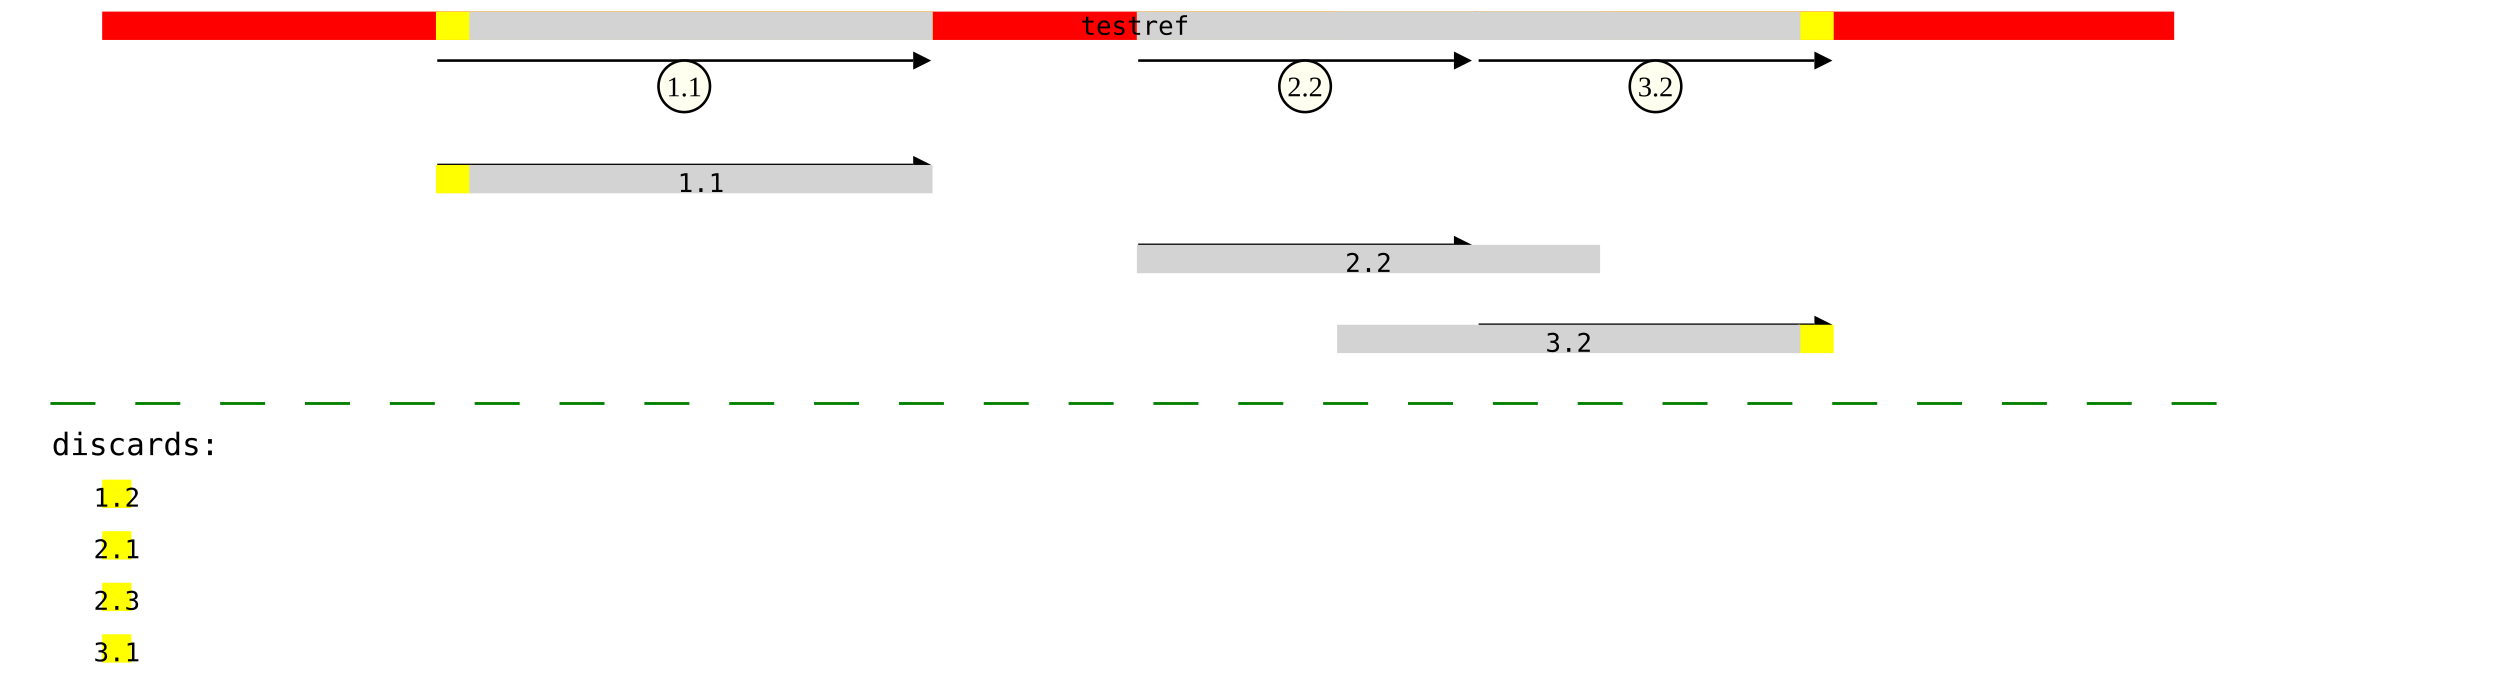
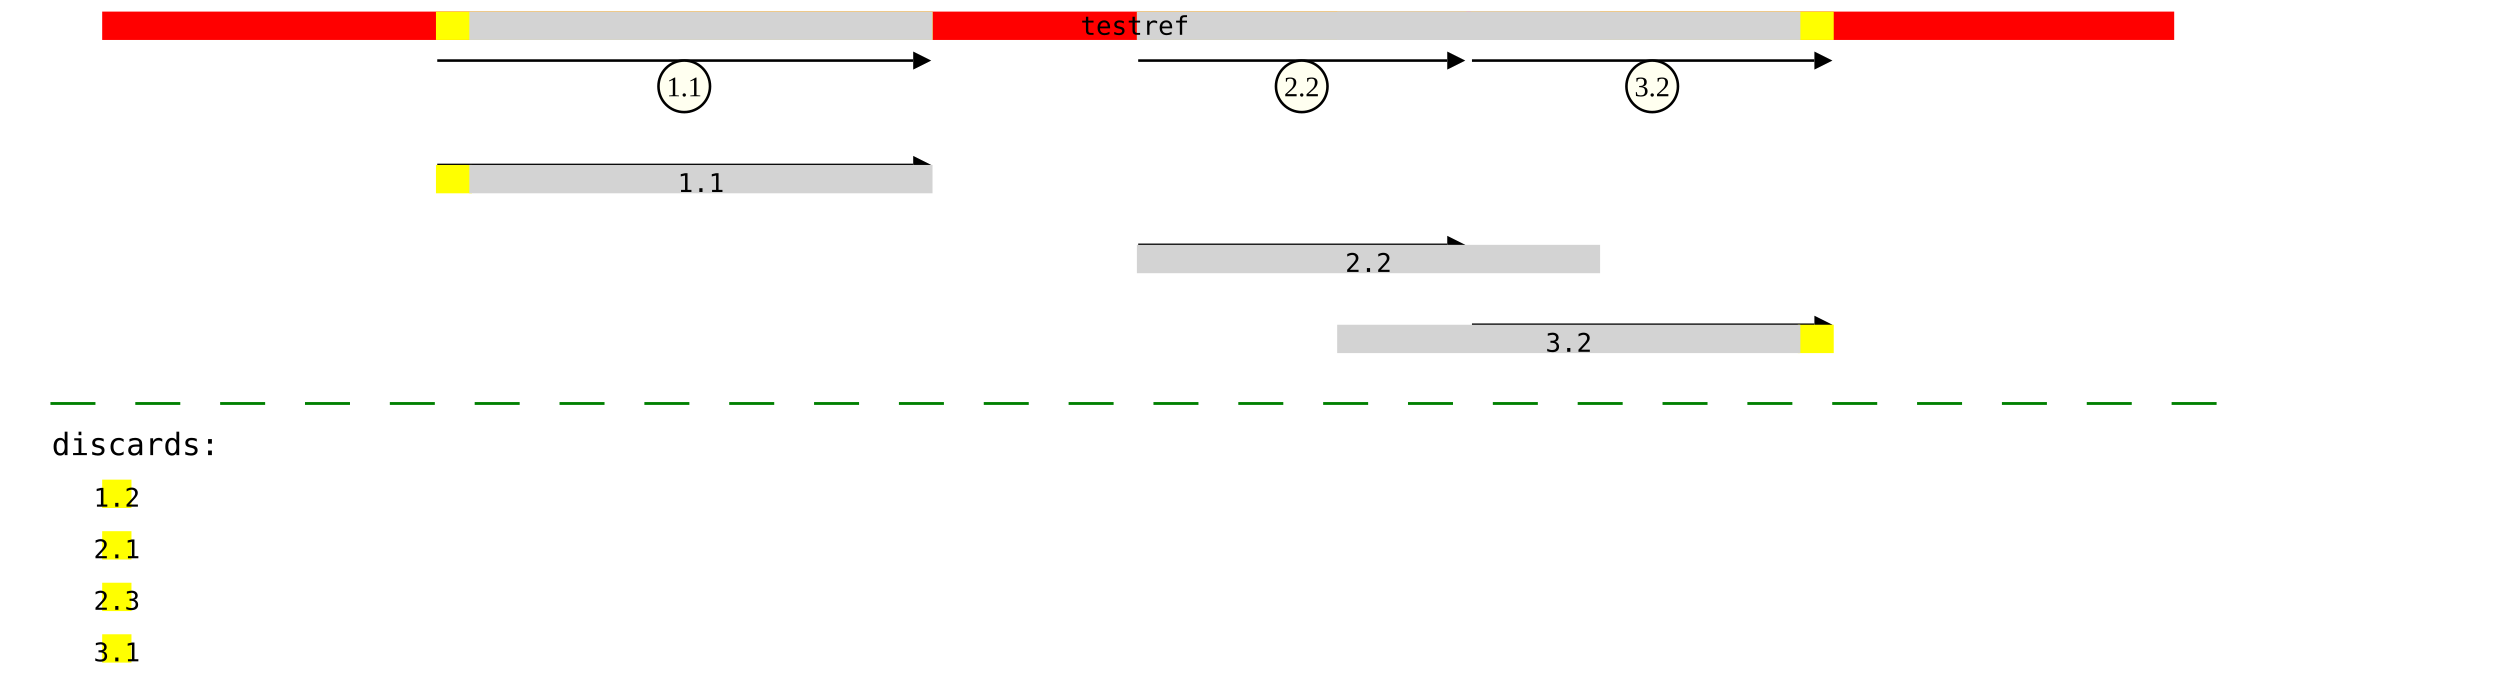
<svg xmlns="http://www.w3.org/2000/svg" width="970.0" height="266.6" viewBox="0.0 -266.6 970.0 266.6">
  <defs>
</defs>
  <g transform="translate(0 -251.6)">
    <g transform="translate(0.0 0)">
      <rect x="40.147" y="-10" width="802.937" height="10" fill="red" stroke="red" />
    </g>
    <g transform="translate(0.0 0)">
-       <rect x="441.615" y="-10" width="129.506" height="10" fill="yellow" stroke="yellow" />
-     </g>
-     <g transform="translate(0.0 0)">
-       <rect x="573.712" y="-10" width="137.276" height="10" fill="yellow" stroke="yellow" />
+       <rect x="441.615" y="-10" width="126.916" height="10" fill="yellow" stroke="yellow" />
+     </g>
+     <g transform="translate(0.0 0)">
+       <rect x="571.121" y="-10" width="139.866" height="10" fill="yellow" stroke="yellow" />
    </g>
    <g transform="translate(0.0 0)">
      <rect x="169.653" y="-10" width="191.669" height="10" fill="yellow" stroke="yellow" />
    </g>
    <g transform="translate(0.0 0)">
      <rect x="441.615" y="-10" width="178.718" height="10" fill="lightgray" stroke="lightgray" />
    </g>
    <g transform="translate(0.0 0)">
      <rect x="519.319" y="-10" width="178.718" height="10" fill="lightgray" stroke="lightgray" />
    </g>
    <g transform="translate(0.0 0)">
      <rect x="182.603" y="-10" width="178.718" height="10" fill="lightgray" stroke="lightgray" />
    </g>
  </g>
  <g transform="translate(0.0 -253.1)">
    <rect x="440.32" y="11.5" width="0.0" height="-11.5" fill="transparent" stroke="transparent" />
    <g transform="translate(440.3204 0)">
      <text x="0" y="0" font-size="10" font-family="monospace" text-anchor="middle">testref</text>
    </g>
  </g>
  <g transform="translate(0 -223.1)">
    <g transform="translate(0.0 0)">
      <path d="M169.653,-20.0 L354.322,-20.0" stroke="black" />
      <circle cx="265.487" cy="-10.0" r="10.0" fill="ivory" stroke="black" />
      <path d="M361.322,-20.0 L354.322,-23.5 L354.322,-16.5 L361.322,-20.0" fill="black" />
      <text x="265.487" y="-10.0" font-size="11.0" text-anchor="middle" dy="0.35em">1.1</text>
    </g>
    <g transform="translate(0.0 0)">
-       <path d="M441.615,-20.0 L564.121,-20.0" stroke="black" />
-       <circle cx="506.368" cy="-10.0" r="10.0" fill="ivory" stroke="black" />
-       <path d="M571.121,-20.0 L564.121,-23.5 L564.121,-16.5 L571.121,-20.0" fill="black" />
-       <text x="506.368" y="-10.0" font-size="11.0" text-anchor="middle" dy="0.35em">2.2</text>
-     </g>
-     <g transform="translate(0.0 0)">
-       <path d="M573.712,-20.0 L703.988,-20.0" stroke="black" />
-       <circle cx="642.35" cy="-10.0" r="10.0" fill="ivory" stroke="black" />
+       <path d="M441.615,-20.0 L561.531,-20.0" stroke="black" />
+       <circle cx="505.073" cy="-10.0" r="10.0" fill="ivory" stroke="black" />
+       <path d="M568.531,-20.0 L561.531,-23.5 L561.531,-16.5 L568.531,-20.0" fill="black" />
+       <text x="505.073" y="-10.0" font-size="11.0" text-anchor="middle" dy="0.35em">2.2</text>
+     </g>
+     <g transform="translate(0.0 0)">
+       <path d="M571.121,-20.0 L703.988,-20.0" stroke="black" />
+       <circle cx="641.055" cy="-10.0" r="10.0" fill="ivory" stroke="black" />
      <path d="M710.988,-20.0 L703.988,-23.5 L703.988,-16.5 L710.988,-20.0" fill="black" />
-       <text x="642.35" y="-10.0" font-size="11.0" text-anchor="middle" dy="0.35em">3.2</text>
+       <text x="641.055" y="-10.0" font-size="11.0" text-anchor="middle" dy="0.35em">3.2</text>
    </g>
  </g>
  <g transform="translate(0 -212.1)">
    <g transform="translate(0.0 0)">
      <path d="M169.653,9.5 L354.322,9.5" stroke="black" />
      <path d="M361.322,9.5 L354.322,6.0 L354.322,13.0 L361.322,9.5" fill="black" />
    </g>
  </g>
  <g transform="translate(0 -192.1)">
    <g transform="translate(0.0 0)">
      <rect x="169.653" y="-10" width="12.951" height="10" fill="yellow" stroke="yellow" />
    </g>
    <g transform="translate(0.0 0)">
      <rect x="182.603" y="-10" width="178.718" height="10" fill="lightgrey" stroke="lightgrey" />
      <g transform="translate(271.9626 0)">
        <text x="0" y="0" font-size="10" font-family="monospace" text-anchor="middle">1.1</text>
      </g>
    </g>
  </g>
  <g transform="translate(0 -181.1)">
    <g transform="translate(0.0 0)">
-       <path d="M441.615,9.5 L564.121,9.5" stroke="black" />
-       <path d="M571.121,9.5 L564.121,6.0 L564.121,13.0 L571.121,9.5" fill="black" />
+       <path d="M441.615,9.5 L561.531,9.5" stroke="black" />
+       <path d="M568.531,9.5 L561.531,6.0 L561.531,13.0 L568.531,9.5" fill="black" />
    </g>
  </g>
  <g transform="translate(0 -161.1)">
    <g transform="translate(0.0 0)">
      <rect x="441.615" y="-10" width="178.718" height="10" fill="lightgrey" stroke="lightgrey" />
      <g transform="translate(530.9746 0)">
        <text x="0" y="0" font-size="10" font-family="monospace" text-anchor="middle">2.2</text>
      </g>
    </g>
  </g>
  <g transform="translate(0 -150.1)">
    <g transform="translate(0.0 0)">
-       <path d="M573.712,9.5 L703.988,9.5" stroke="black" />
+       <path d="M571.121,9.5 L703.988,9.5" stroke="black" />
      <path d="M710.988,9.5 L703.988,6.0 L703.988,13.0 L710.988,9.5" fill="black" />
    </g>
  </g>
  <g transform="translate(0 -130.1)">
    <g transform="translate(0.0 0)">
      <rect x="698.037" y="-10" width="12.951" height="10" fill="yellow" stroke="yellow" />
    </g>
    <g transform="translate(0.0 0)">
      <rect x="519.319" y="-10" width="178.718" height="10" fill="lightgrey" stroke="lightgrey" />
      <g transform="translate(608.6782 0)">
        <text x="0" y="0" font-size="10" font-family="monospace" text-anchor="middle">3.2</text>
      </g>
    </g>
  </g>
  <g transform="translate(0.0 -120.1)">
    <path d="M20.073,-0.0 L20.073,-0.0" stroke="black" />
    <path d="M20.073,-0.0 L20.073,-3.5 L20.073,3.5 L20.073,-0.0" fill="black" />
  </g>
  <g transform="translate(0 -110)">
    <g transform="translate(0.0 0)">
      <rect x="20.073" y="-0.1" width="16.46" height="0.1" fill="green" stroke="green" />
    </g>
    <g transform="translate(0.0 0)">
      <rect x="52.994" y="-0.1" width="16.46" height="0.1" fill="green" stroke="green" />
    </g>
    <g transform="translate(0.0 0)">
      <rect x="85.914" y="-0.1" width="16.46" height="0.1" fill="green" stroke="green" />
    </g>
    <g transform="translate(0.0 0)">
      <rect x="118.835" y="-0.1" width="16.46" height="0.1" fill="green" stroke="green" />
    </g>
    <g transform="translate(0.0 0)">
      <rect x="151.755" y="-0.1" width="16.46" height="0.1" fill="green" stroke="green" />
    </g>
    <g transform="translate(0.0 0)">
      <rect x="184.676" y="-0.1" width="16.46" height="0.1" fill="green" stroke="green" />
    </g>
    <g transform="translate(0.0 0)">
      <rect x="217.596" y="-0.1" width="16.46" height="0.1" fill="green" stroke="green" />
    </g>
    <g transform="translate(0.0 0)">
      <rect x="250.516" y="-0.1" width="16.46" height="0.1" fill="green" stroke="green" />
    </g>
    <g transform="translate(0.0 0)">
      <rect x="283.437" y="-0.1" width="16.46" height="0.1" fill="green" stroke="green" />
    </g>
    <g transform="translate(0.0 0)">
      <rect x="316.357" y="-0.1" width="16.46" height="0.1" fill="green" stroke="green" />
    </g>
    <g transform="translate(0.0 0)">
      <rect x="349.278" y="-0.1" width="16.46" height="0.1" fill="green" stroke="green" />
    </g>
    <g transform="translate(0.0 0)">
      <rect x="382.198" y="-0.1" width="16.46" height="0.1" fill="green" stroke="green" />
    </g>
    <g transform="translate(0.0 0)">
      <rect x="415.119" y="-0.1" width="16.46" height="0.1" fill="green" stroke="green" />
    </g>
    <g transform="translate(0.0 0)">
      <rect x="448.039" y="-0.1" width="16.46" height="0.1" fill="green" stroke="green" />
    </g>
    <g transform="translate(0.0 0)">
      <rect x="480.959" y="-0.1" width="16.46" height="0.1" fill="green" stroke="green" />
    </g>
    <g transform="translate(0.0 0)">
      <rect x="513.88" y="-0.1" width="16.46" height="0.1" fill="green" stroke="green" />
    </g>
    <g transform="translate(0.0 0)">
      <rect x="546.8" y="-0.1" width="16.46" height="0.1" fill="green" stroke="green" />
    </g>
    <g transform="translate(0.0 0)">
      <rect x="579.721" y="-0.1" width="16.46" height="0.1" fill="green" stroke="green" />
    </g>
    <g transform="translate(0.0 0)">
      <rect x="612.641" y="-0.1" width="16.46" height="0.1" fill="green" stroke="green" />
    </g>
    <g transform="translate(0.0 0)">
      <rect x="645.562" y="-0.1" width="16.46" height="0.1" fill="green" stroke="green" />
    </g>
    <g transform="translate(0.0 0)">
      <rect x="678.482" y="-0.1" width="16.46" height="0.1" fill="green" stroke="green" />
    </g>
    <g transform="translate(0.0 0)">
      <rect x="711.402" y="-0.1" width="16.46" height="0.1" fill="green" stroke="green" />
    </g>
    <g transform="translate(0.0 0)">
      <rect x="744.323" y="-0.1" width="16.46" height="0.1" fill="green" stroke="green" />
    </g>
    <g transform="translate(0.0 0)">
      <rect x="777.243" y="-0.1" width="16.46" height="0.1" fill="green" stroke="green" />
    </g>
    <g transform="translate(0.0 0)">
      <rect x="810.164" y="-0.1" width="16.46" height="0.1" fill="green" stroke="green" />
    </g>
    <g transform="translate(0.0 0)">
      <rect x="843.084" y="-0.1" width="16.46" height="0.1" fill="green" stroke="green" />
    </g>
  </g>
  <g transform="translate(0.0 -100)">
    <path d="M20.073,-0.0 L20.073,-0.0" stroke="black" />
    <path d="M20.073,-0.0 L20.073,-3.5 L20.073,3.5 L20.073,-0.0" fill="black" />
  </g>
  <g transform="translate(0.0 -90)">
    <rect x="20.073" y="0" width="0.0" height="0" fill="lightgrey" stroke="lightgrey" />
    <g transform="translate(20.07343 0)">
      <text x="0" y="0" font-size="12" font-family="monospace" text-anchor="left">discards:</text>
    </g>
  </g>
  <g transform="translate(0.0 -70)">
    <rect x="40.147" y="-10" width="10.36" height="10" fill="yellow" stroke="yellow" />
    <g transform="translate(45.3271 0)">
      <text x="0" y="0" font-size="10" font-family="monospace" text-anchor="middle">1.2</text>
    </g>
  </g>
  <g transform="translate(0.0 -50)">
    <rect x="40.147" y="-10" width="10.36" height="10" fill="yellow" stroke="yellow" />
    <g transform="translate(45.3271 0)">
      <text x="0" y="0" font-size="10" font-family="monospace" text-anchor="middle">2.1</text>
    </g>
  </g>
  <g transform="translate(0.0 -30)">
    <rect x="40.147" y="-10" width="10.36" height="10" fill="yellow" stroke="yellow" />
    <g transform="translate(45.3271 0)">
      <text x="0" y="0" font-size="10" font-family="monospace" text-anchor="middle">2.3</text>
    </g>
  </g>
  <g transform="translate(0.0 -10.0)">
    <rect x="40.147" y="-10" width="10.36" height="10" fill="yellow" stroke="yellow" />
    <g transform="translate(45.3271 0)">
      <text x="0" y="0" font-size="10" font-family="monospace" text-anchor="middle">3.1</text>
    </g>
  </g>
</svg>
